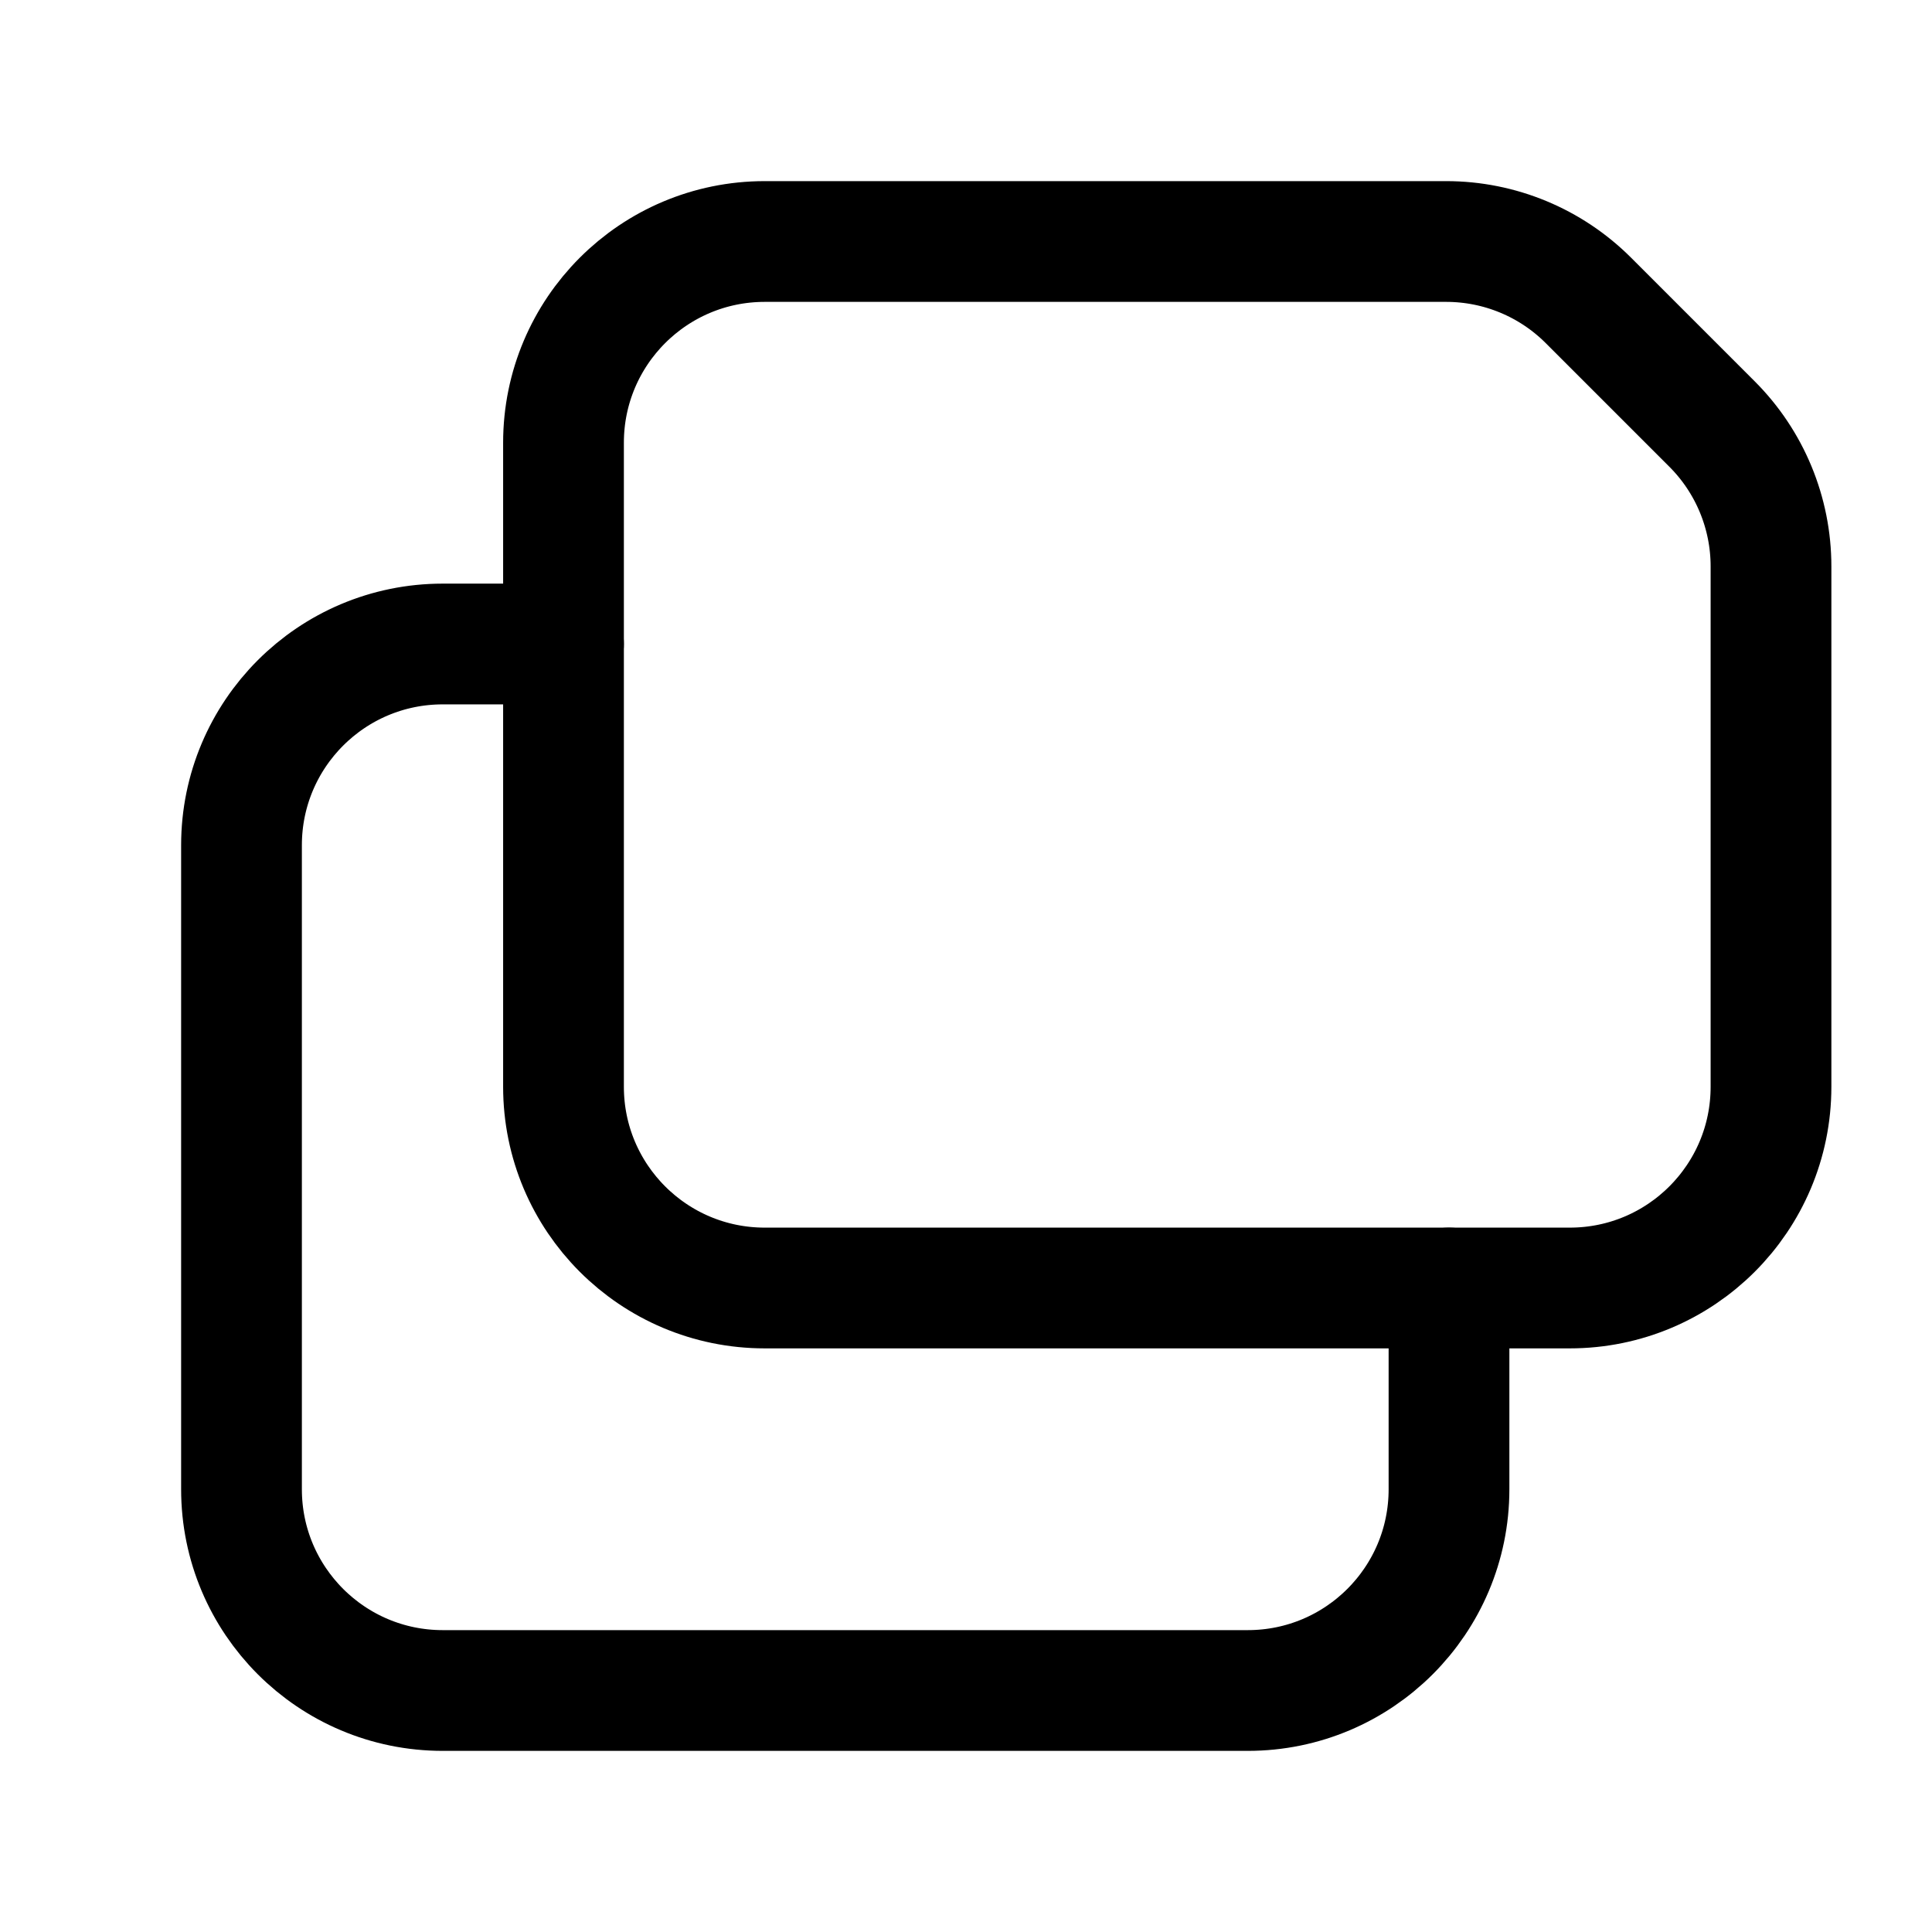
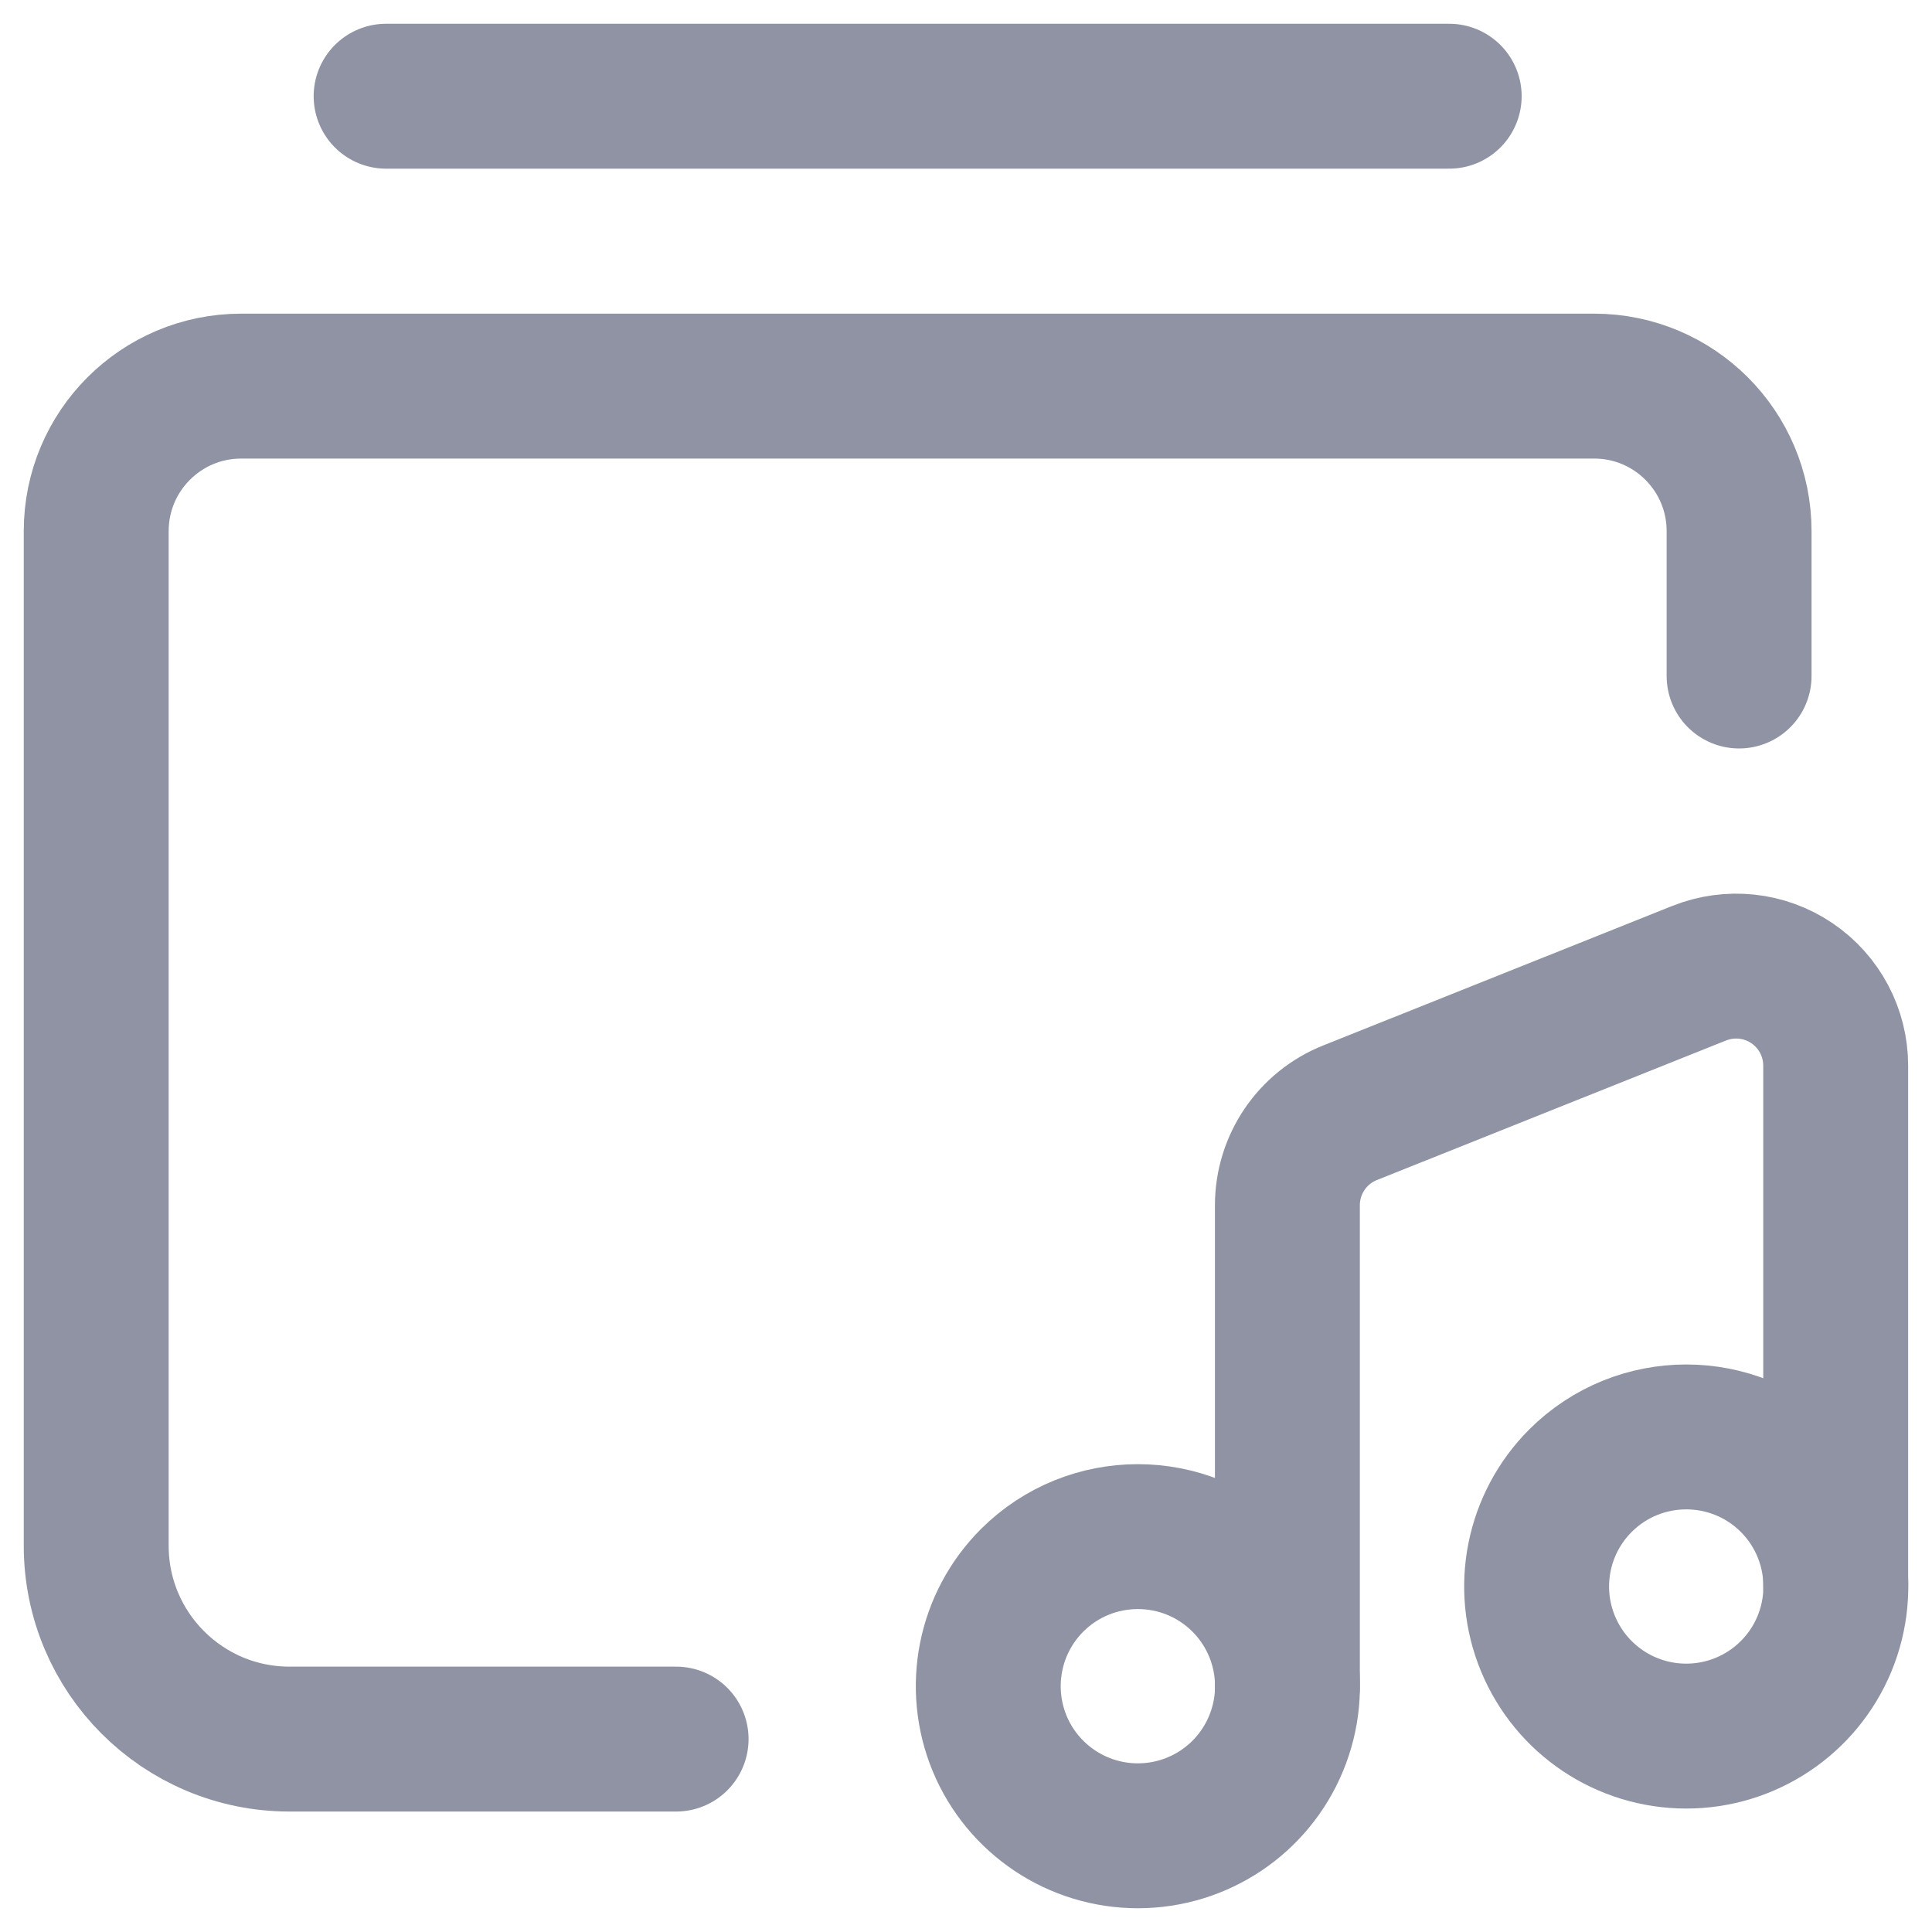
- <svg xmlns="http://www.w3.org/2000/svg" width="24" height="24" viewBox="0 0 24 24" fill="none">
-   <path fill-rule="evenodd" clip-rule="evenodd" d="M21.268 5.268L19.732 3.732C19.263 3.263 18.628 3 17.965 3H9.5C8.119 3 7 4.119 7 5.5V13.5C7 14.881 8.119 16 9.5 16H19.5C20.881 16 22 14.881 22 13.5V7.036C22 6.373 21.737 5.737 21.268 5.268V5.268Z" stroke="black" stroke-width="1.5" stroke-linecap="round" stroke-linejoin="round" />
-   <path d="M7 8H5.5C4.119 8 3 9.119 3 10.5V18.5C3 19.881 4.119 21 5.5 21H15.5C16.881 21 18 19.881 18 18.5V16" stroke="black" stroke-width="1.5" stroke-linecap="round" stroke-linejoin="round" />
+ <svg xmlns="http://www.w3.org/2000/svg" width="18" height="18" viewBox="0 0 20 20" fill="none">
+   <g id="Group">
+     <path id="Path" d="M6.999 18.003H2.997C1.892 18.003 0.996 17.107 0.996 16.002V5.498C0.996 4.669 1.668 3.997 2.497 3.997H16.503C17.331 3.997 18.003 4.669 18.003 5.498V6.998" stroke="#8F93A3" stroke-width="1.5" stroke-linecap="round" stroke-linejoin="round" />
+     <path id="Path_2" d="M3.997 0.996H15.002" stroke="#8F93A3" stroke-width="1.5" stroke-linecap="round" stroke-linejoin="round" />
+     <path id="Path_3" d="M12.874 16.36C13.317 16.803 13.45 17.469 13.21 18.048C12.97 18.627 12.406 19.004 11.779 19.004C11.153 19.004 10.588 18.627 10.348 18.048C10.109 17.469 10.241 16.803 10.684 16.36C11.289 15.756 12.269 15.756 12.874 16.36" stroke="#8F93A3" stroke-width="1.5" stroke-linecap="round" stroke-linejoin="round" />
+     <path id="Path_4" d="M18.551 15.328C18.994 15.771 19.126 16.437 18.887 17.016C18.647 17.595 18.082 17.972 17.456 17.972C16.829 17.972 16.265 17.595 16.025 17.016C15.785 16.437 15.918 15.771 16.361 15.328C16.966 14.724 17.946 14.724 18.551 15.328" stroke="#8F93A3" stroke-width="1.5" stroke-linecap="round" stroke-linejoin="round" />
+     <path id="Path_5" d="M13.327 17.455V12.477C13.327 12.055 13.584 11.675 13.976 11.519L17.589 10.075C17.907 9.948 18.267 9.986 18.55 10.178C18.834 10.37 19.003 10.69 19.003 11.032V16.423" stroke="#8F93A3" stroke-width="1.5" stroke-linecap="round" stroke-linejoin="round" />
+   </g>
</svg>
